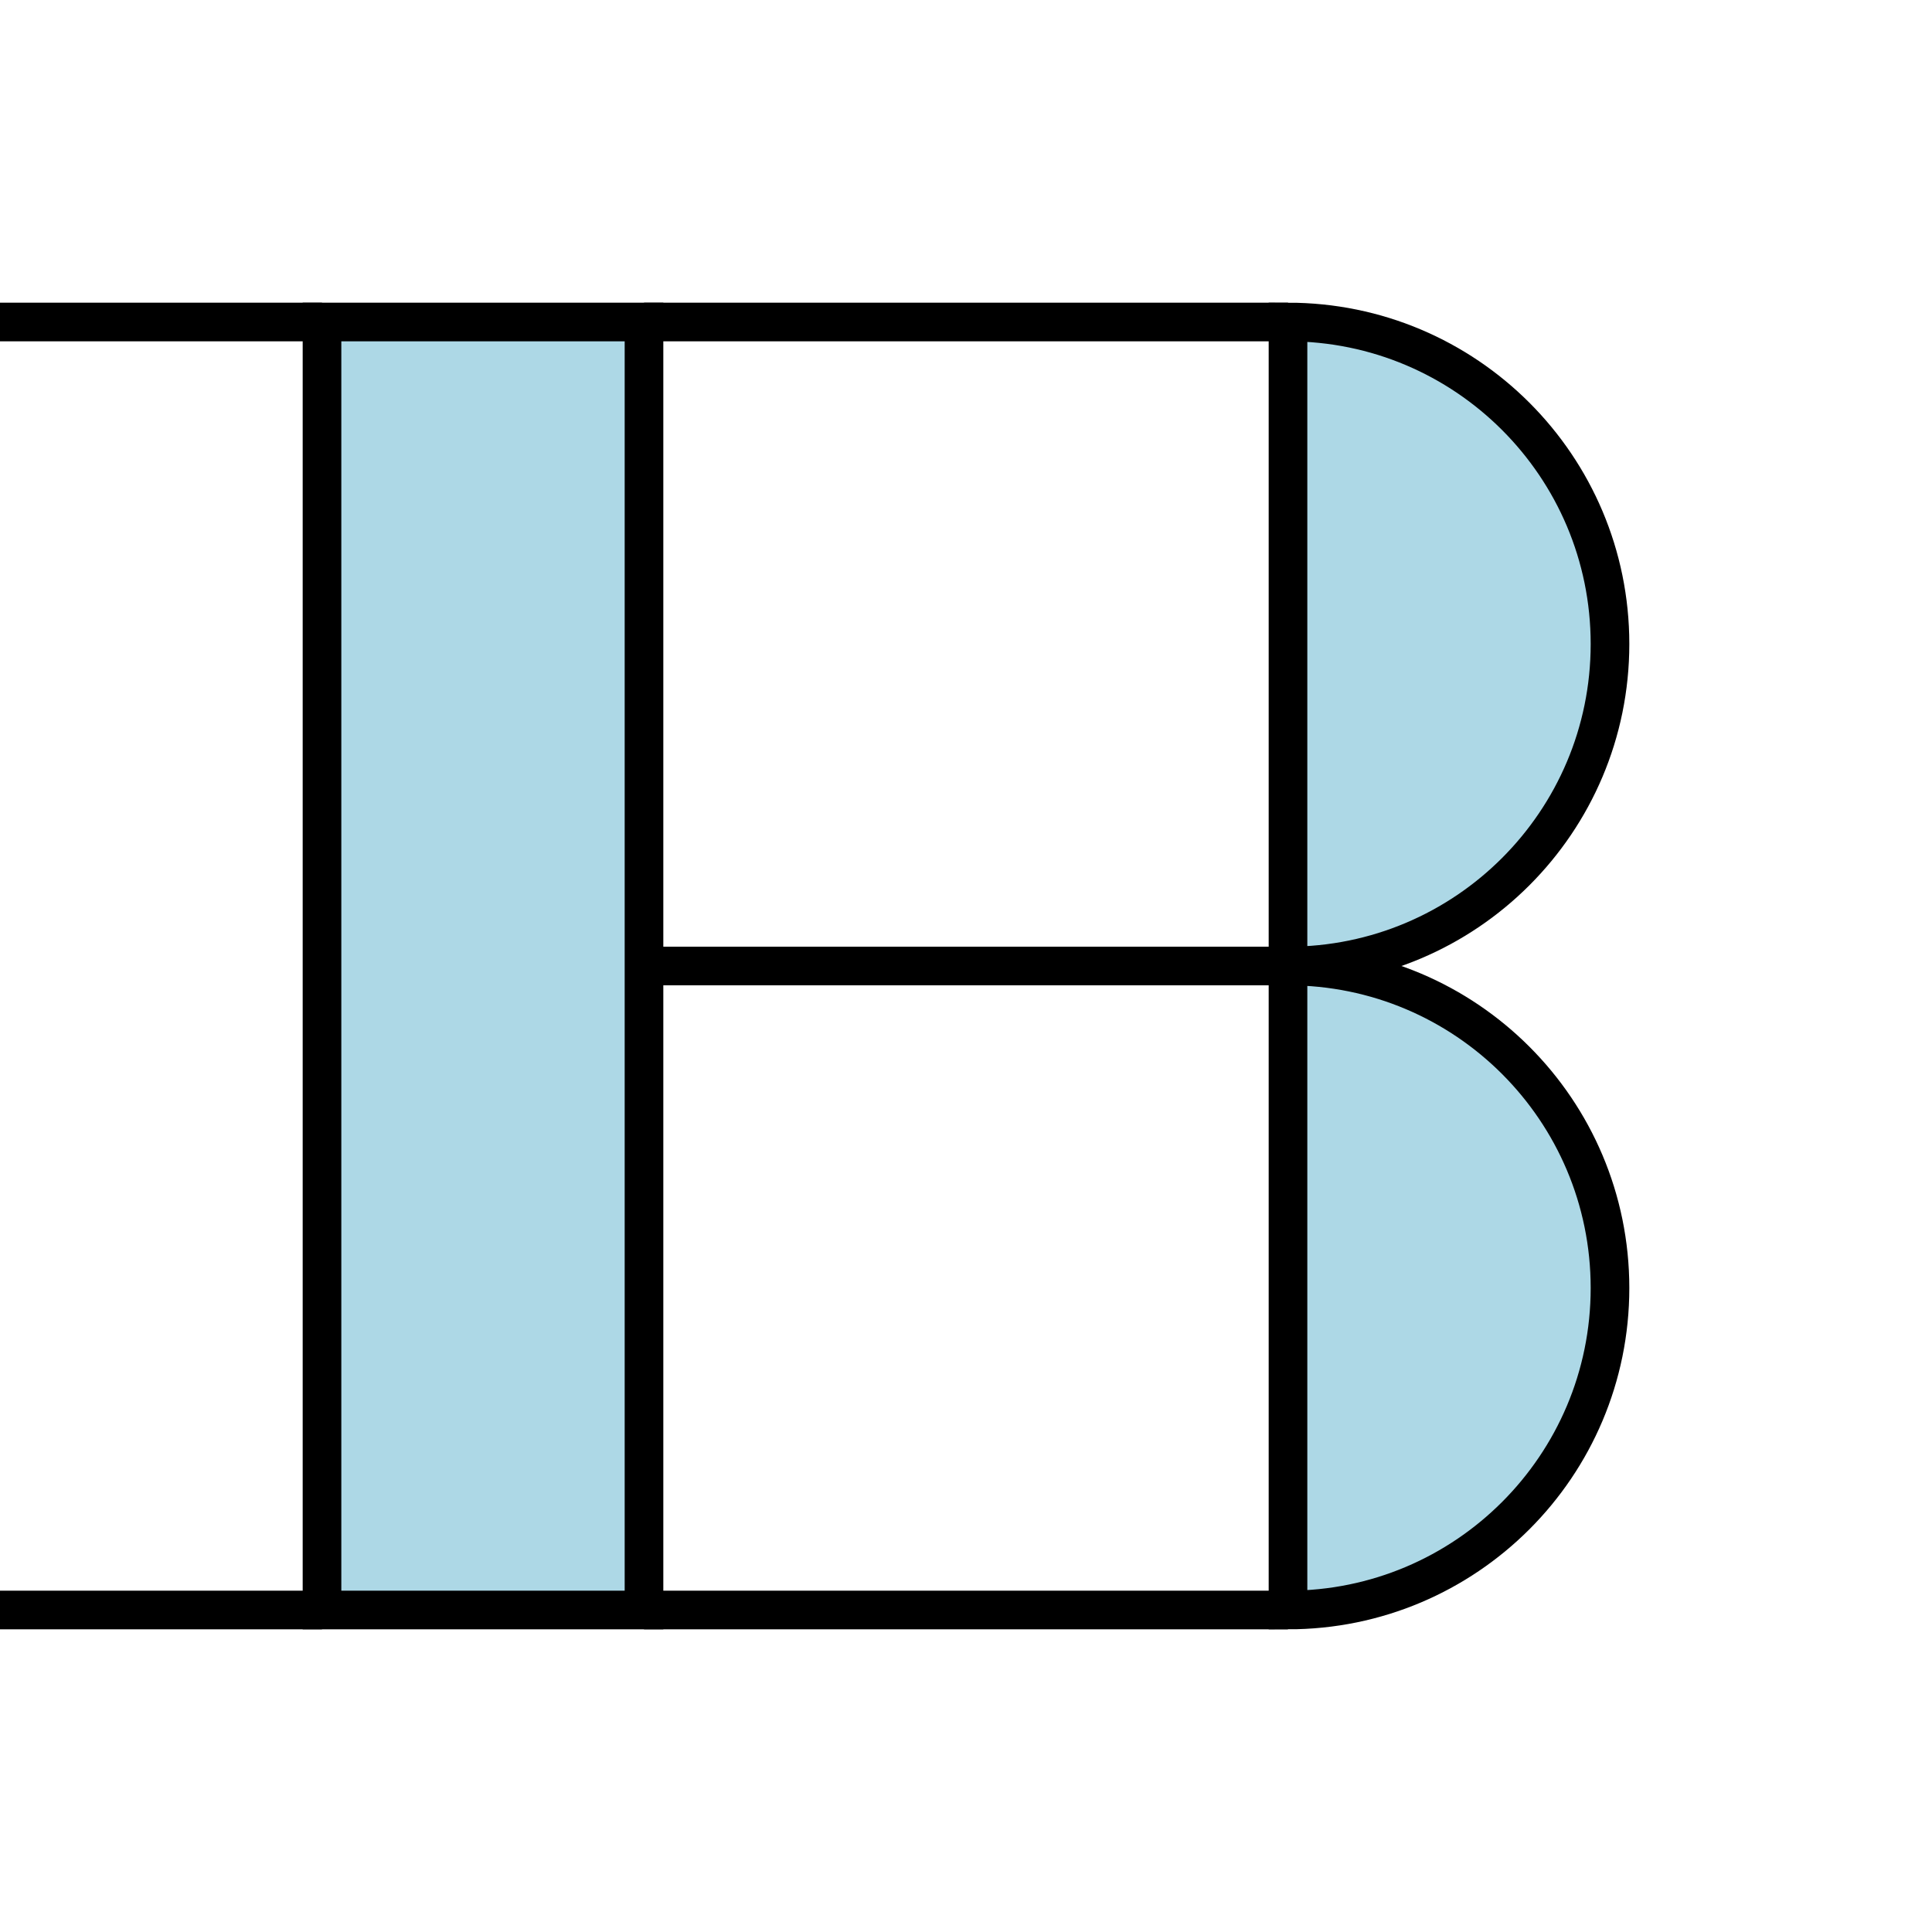
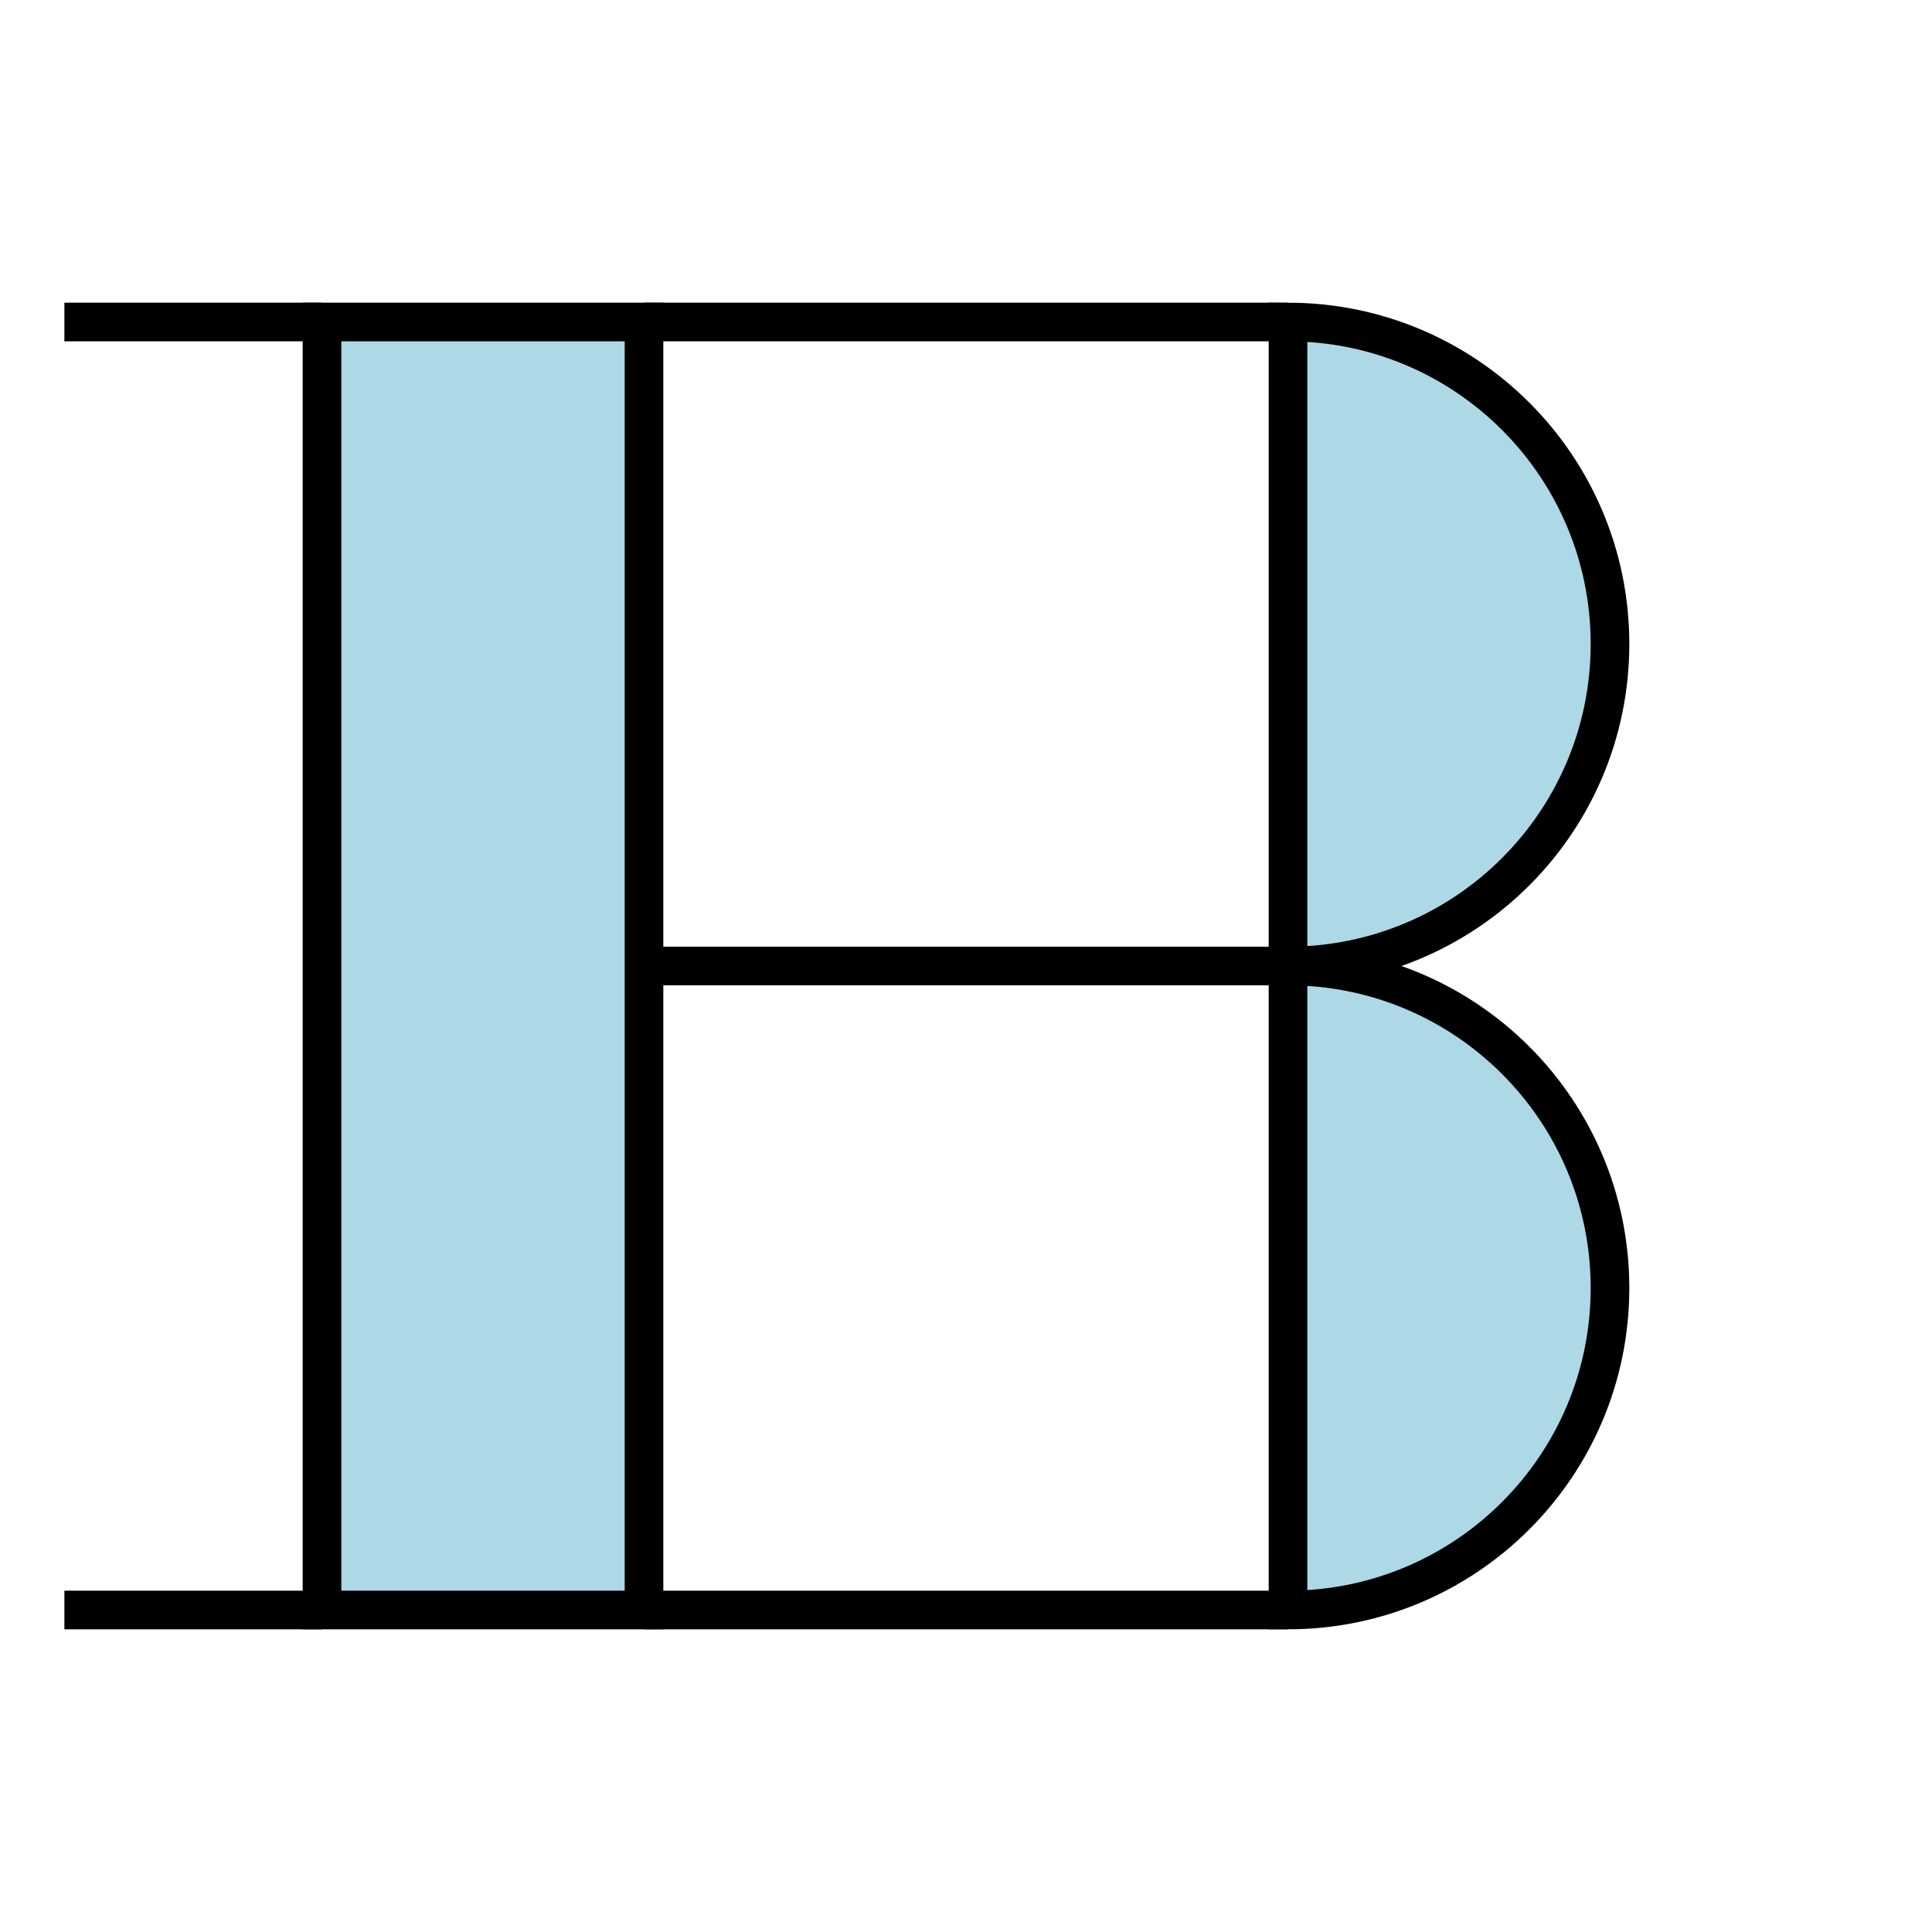
<svg xmlns="http://www.w3.org/2000/svg" width="300" height="300">
  <style>* {fill: lightblue; stroke: black; stroke-width: 6px;} .vide {fill: none;}</style>*

<g>
    <polygon points="50,50 100,50 100,250 50,250" />
    <polygon points="100,50 200,50" />
    <polygon points="100,150 200,150" />
    <polygon points="100,250 200,250" />
    <path d="M 200 50 A 1 1 0 0 1 200 150 Z" />
    <path d="M 200 150 A 1 1 0 0 1 200 250 Z" />
  </g>
  <g>
-     <polygon points="0,50 50,50" />
-     <polygon points="0,250 50,250" />
+     <polygon points="10,50 50,50" />
+     <polygon points="10,250 50,250" />
  </g>
</svg>
